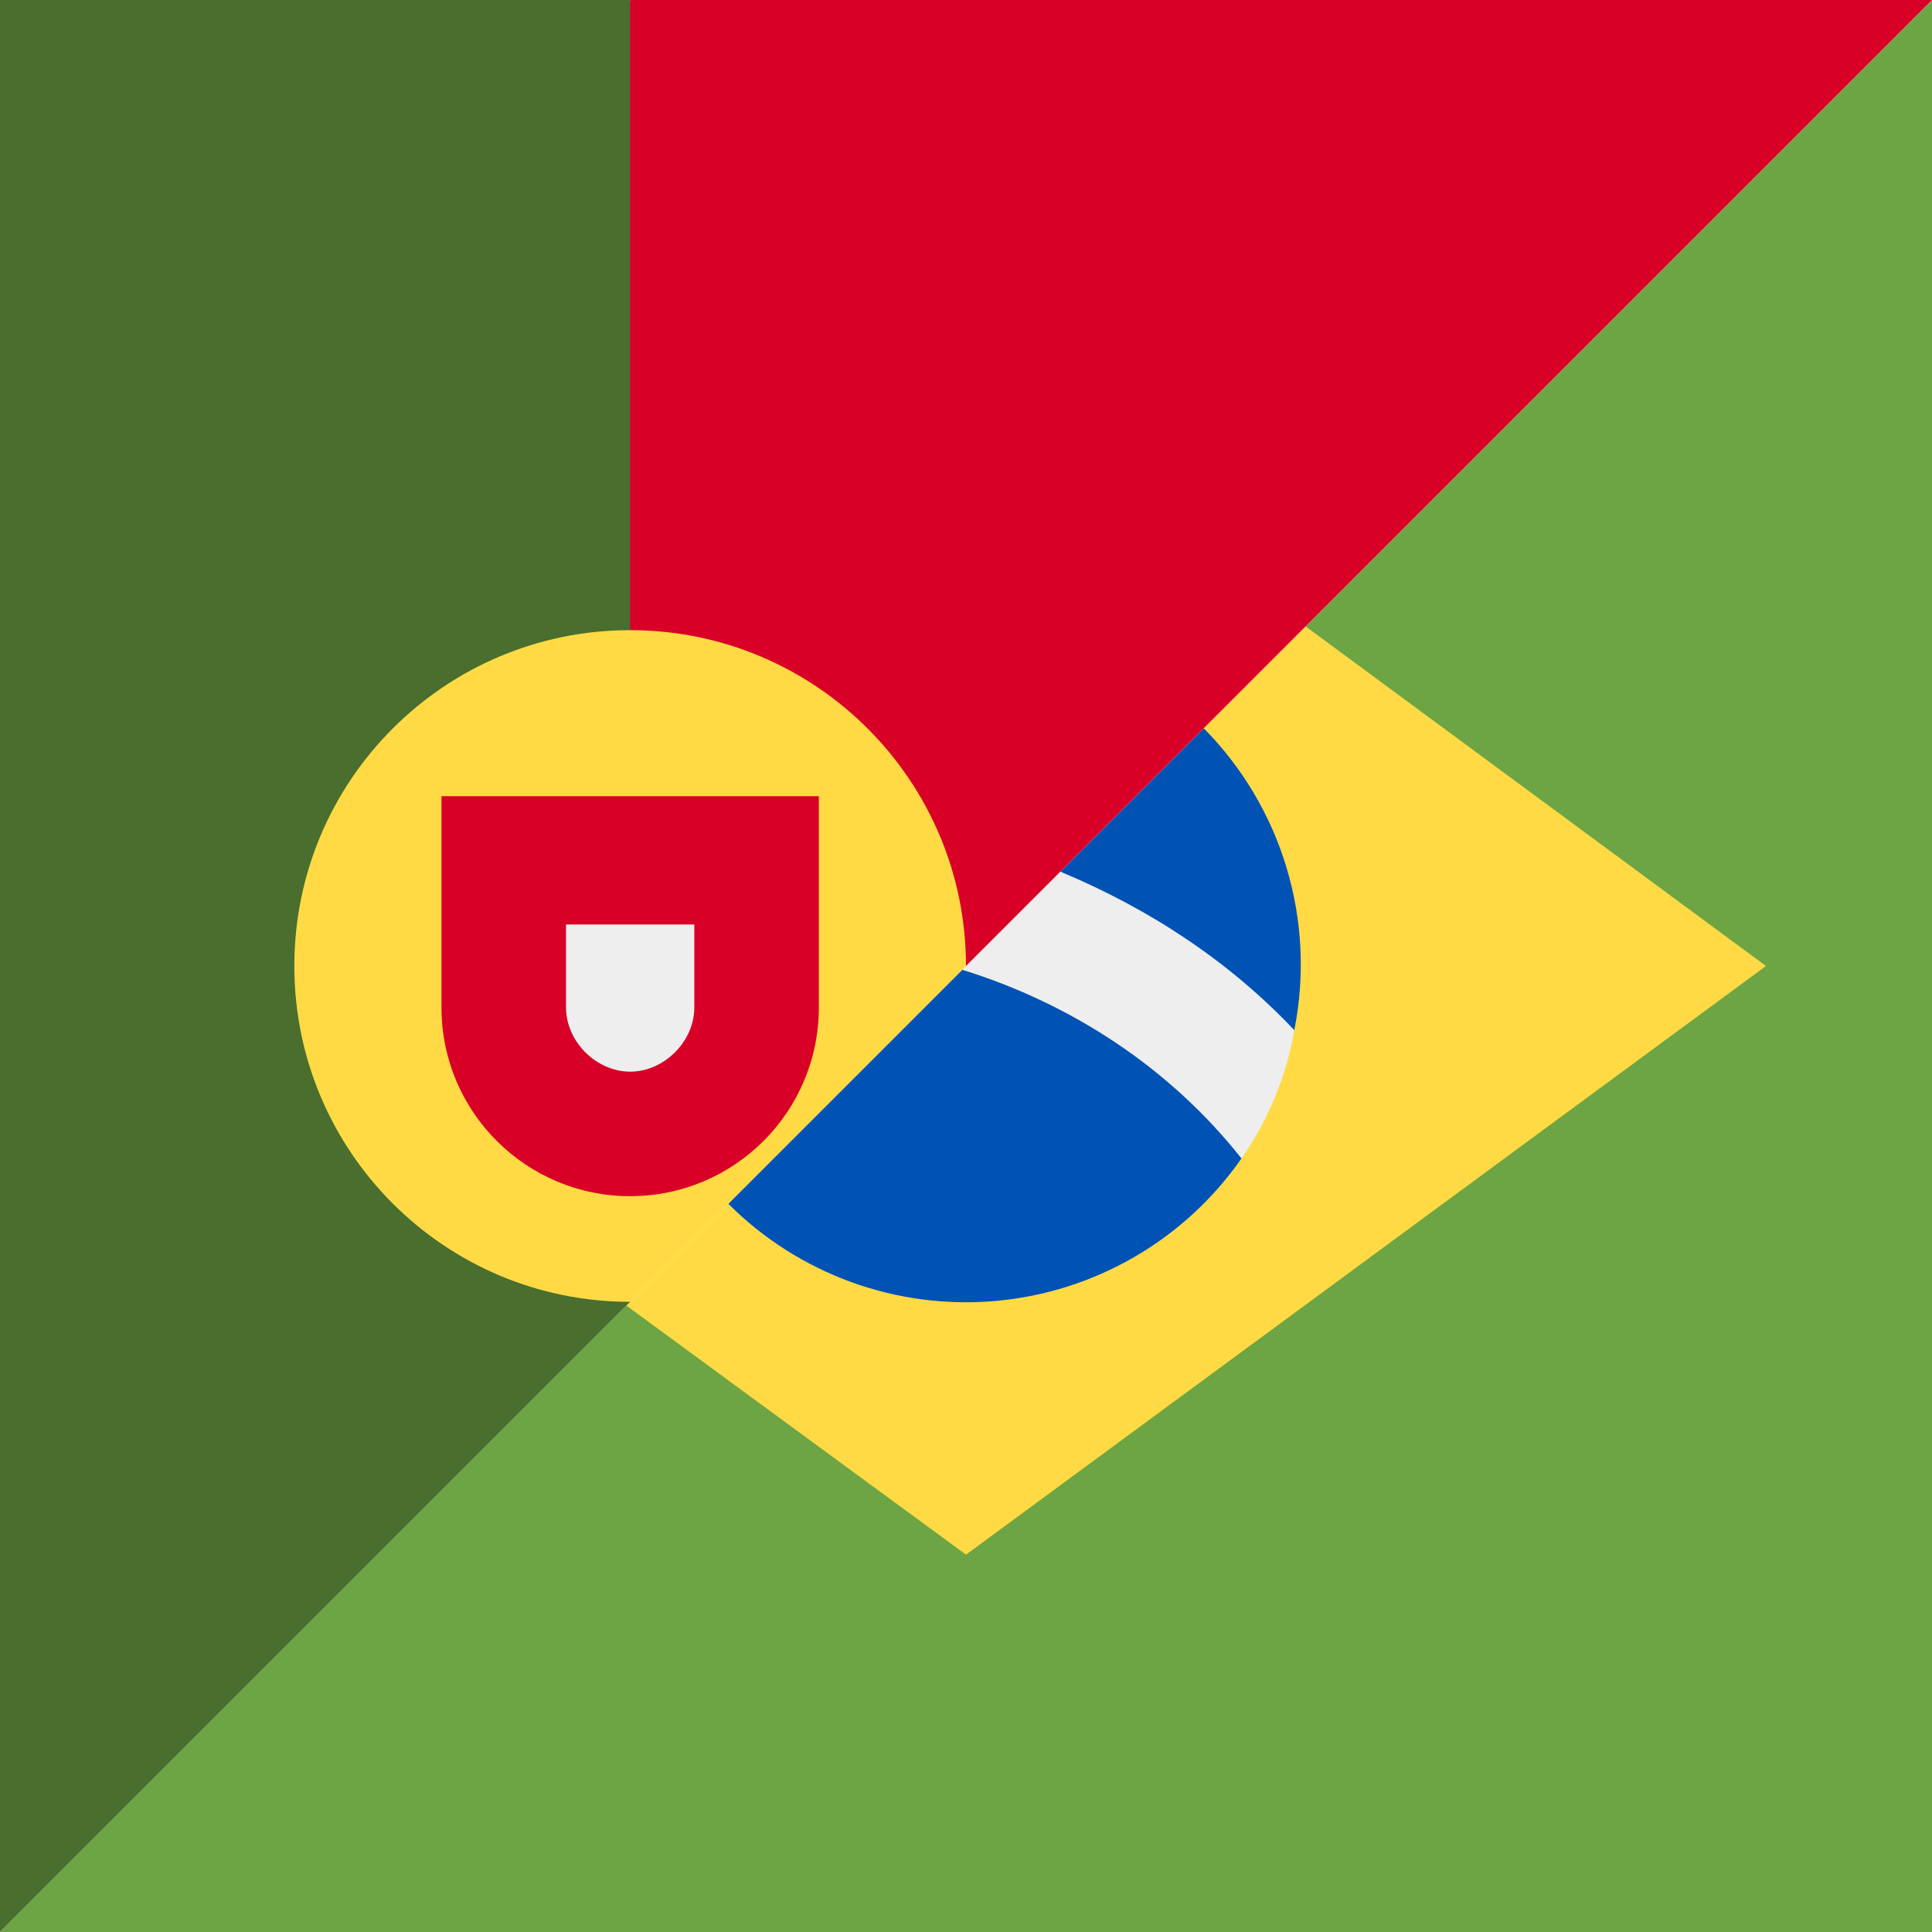
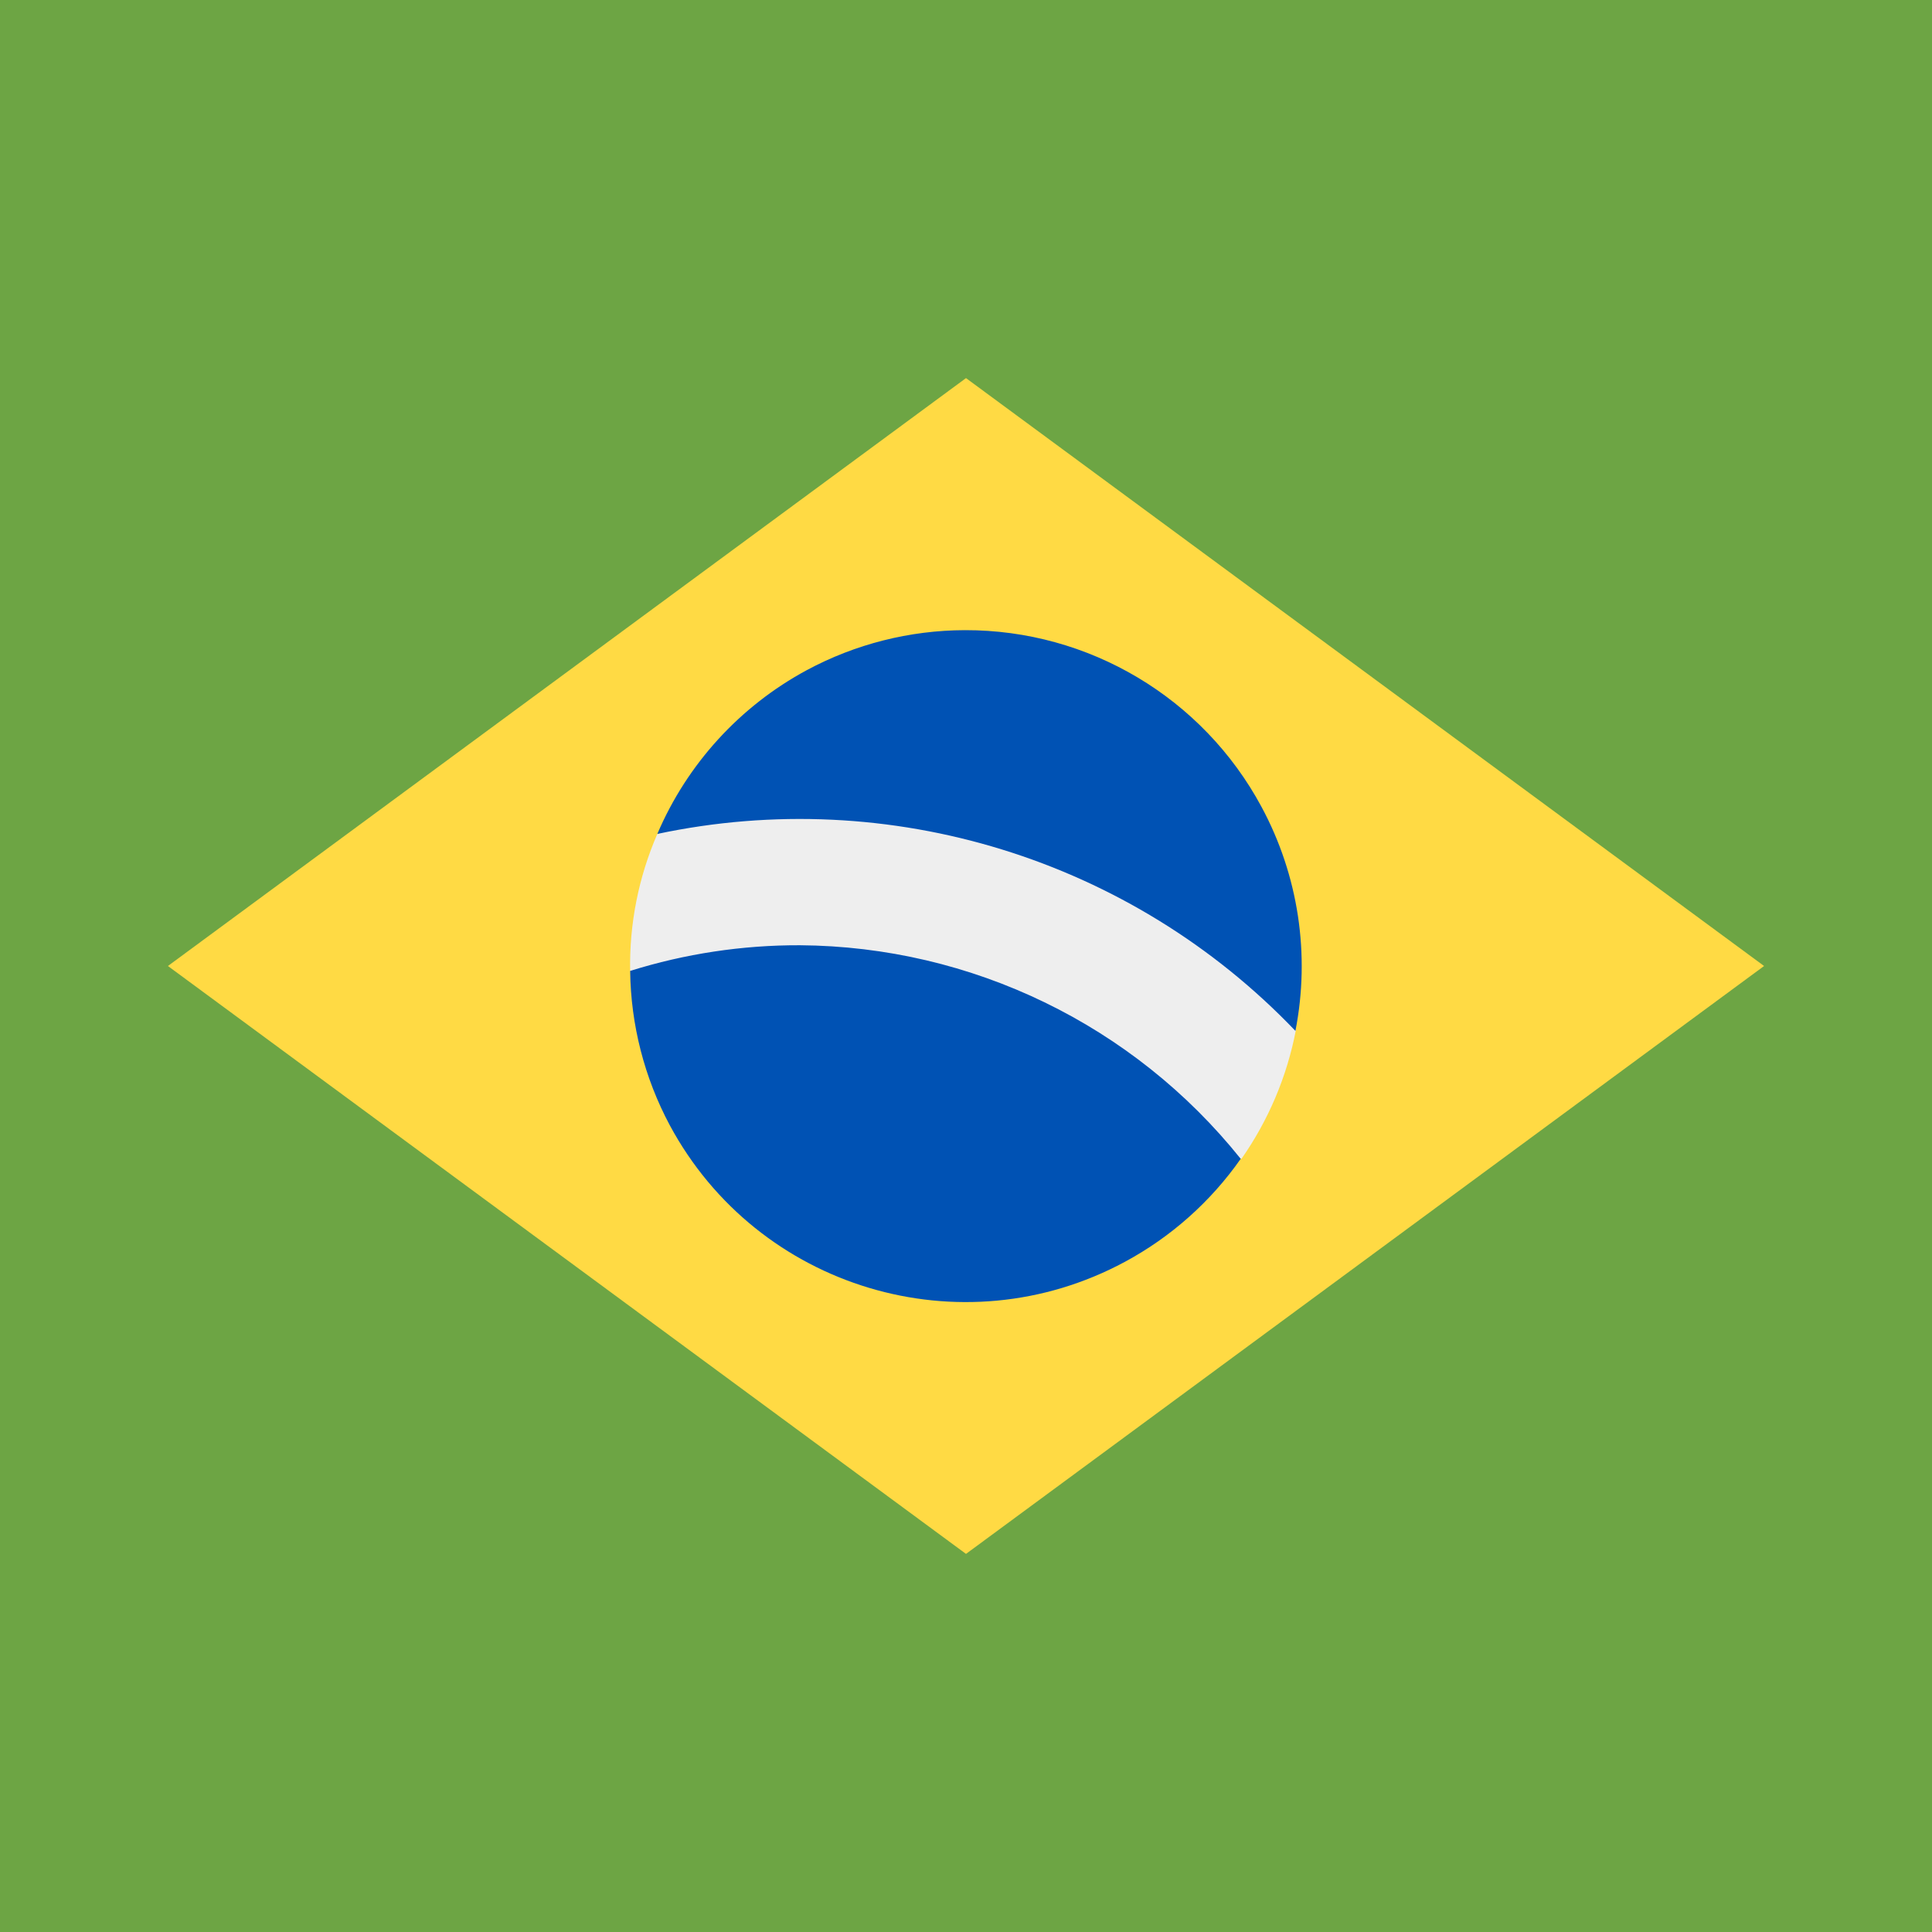
<svg xmlns="http://www.w3.org/2000/svg" width="512" height="512" viewBox="0 0 512 512">
  <g>
-     <path fill="#6da544" d="M512 0v512H0l224-288Z" />
-     <path fill="#ffda44" d="m346 166-122 58-58 122 90 66 212-156Z" />
-     <path fill="#0052b4" d="m319 193-95 31-31 95a89 89 0 0 0 136-12l14-34a89 89 0 0 0-24-80z" />
-     <path fill="#eee" d="M255 257c29 9 55 26 74 50 7-10 12-22 14-34-17-18-38-32-62-42l-57-7Z" />
-     <path fill="#fff" d="M0 512 512 0H0Z" />
-     <path fill="#496e2d" d="M0 0v512l167-167 32-172L167 0Z" />
-     <path fill="#d80027" d="M167 0v167l89 89L512 0Z" />
-     <path fill="#ffda44" d="M167 167a89 89 0 0 0-89 89 89 89 0 0 0 89 89l89-89a89 89 0 0 0-89-89z" />
-     <path fill="#d80027" d="M117 212v55a50 50 0 1 0 100 0v-56H117Z" />
-     <path fill="#eee" d="M167 284c-9 0-17-8-17-17v-22h34v22c0 9-8 17-17 17z" />
+     <path fill="#6da544" d="M0 0h512v512H0z" />
+     <path fill="#ffda44" d="M256 100.2 467.5 256 256 411.8 44.5 256z" />
+     <path fill="#eee" d="M174.2 221a87 87 0 0 0-7.2 36.3l162 49.8a88.5 88.5 0 0 0 14.4-34c-40.6-65.3-119.7-80.3-169.1-52z" />
+     <path fill="#0052b4" d="M255.7 167a89 89 0 0 0-41.9 10.6 89 89 0 0 0-39.6 43.4 181.7 181.7 0 0 1 169.1 52.2 89 89 0 0 0-9-59.4 89 89 0 0 0-78.6-46.8zM212 250.5a149 149 0 0 0-45 6.8 89 89 0 0 0 10.5 40.9 89 89 0 0 0 120.6 36.2 89 89 0 0 0 30.7-27.3A151 151 0 0 0 212 250.5z" />
  </g>
</svg>
